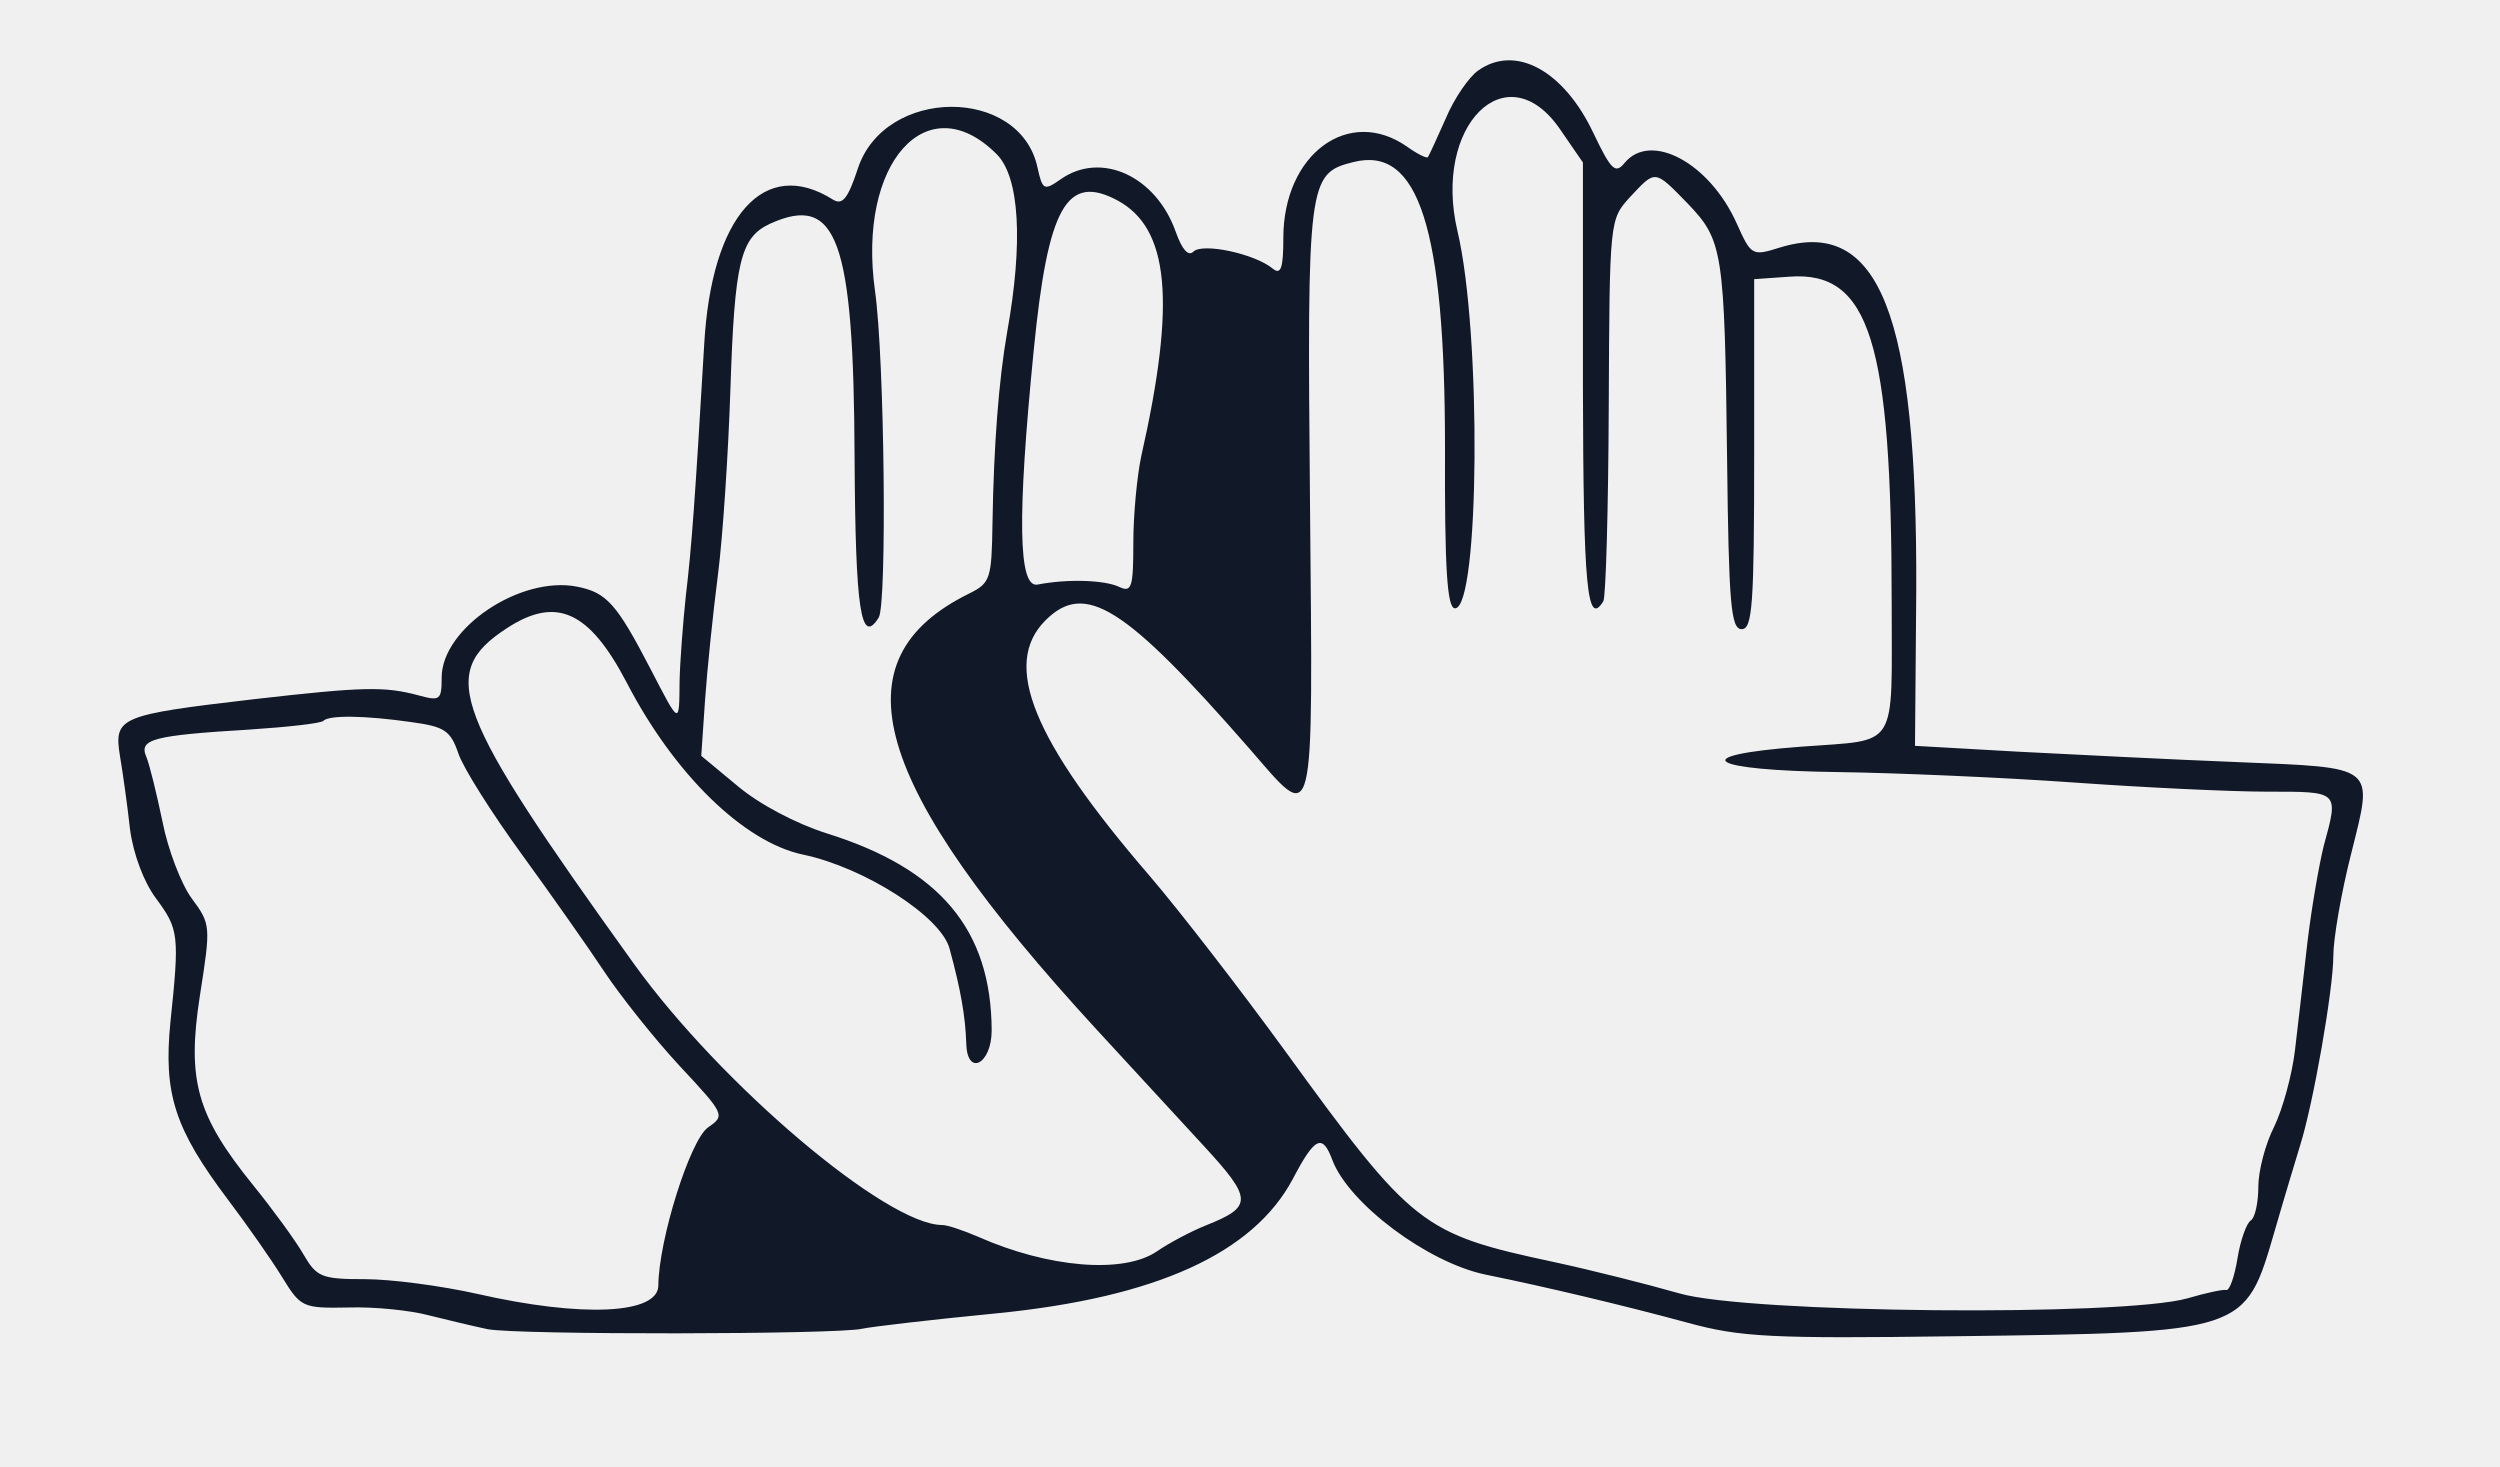
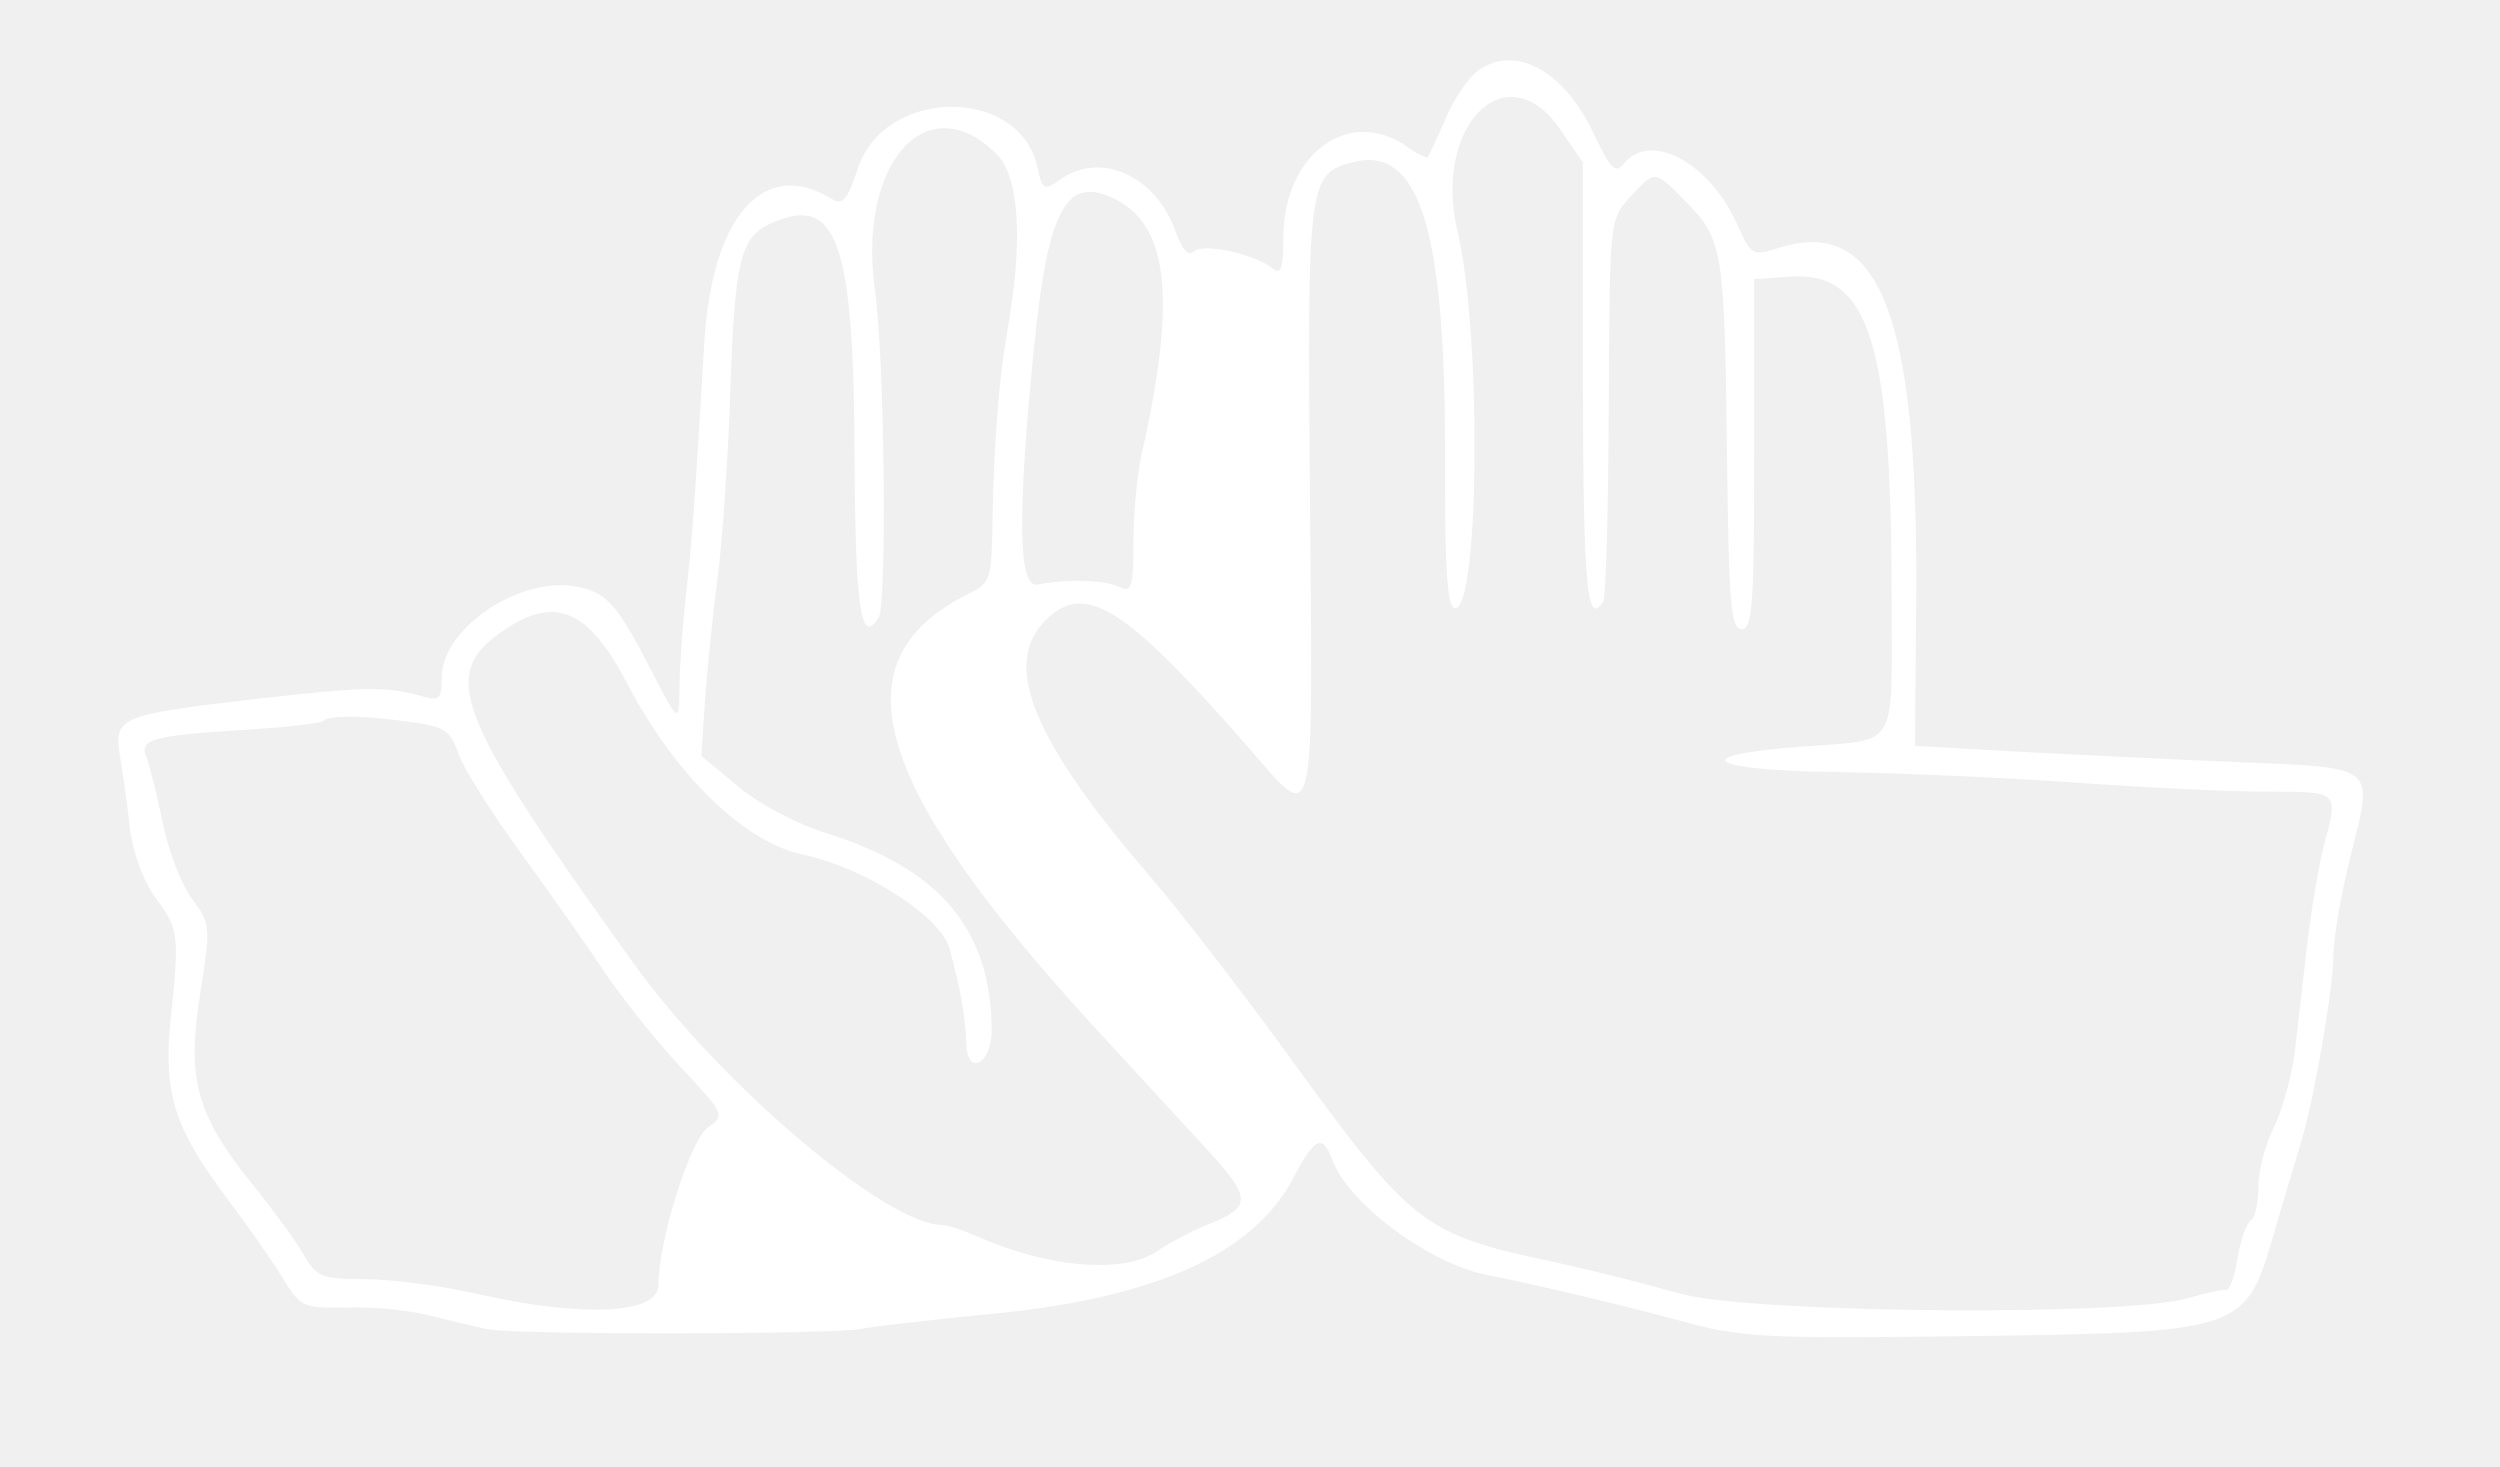
<svg xmlns="http://www.w3.org/2000/svg" version="1.0" width="300pt" height="176pt" viewBox="0 0 300 176" preserveAspectRatio="xMidYMid meet">
-   <g transform="translate(0,176) scale(0.05,-0.05)" fill="#111827" stroke="none">
+   <g transform="translate(0,176) scale(0.05,-0.05)" fill="#ffffff" stroke="none">
    <path d="M3548 3351 c-22 -15 -58 -67 -78 -115 -21 -47 -40 -89 -43 -93 -2 -4 -25 7 -50 25 -140 98 -297 -18 -297 -219 0 -73 -6 -89 -25 -74 -43 36 -169 63 -191 41 -12 -12 -27 5 -42 47 -47 134 -179 195 -276 127 -40 -28 -44 -27 -56 28 -42 195 -366 194 -431 -2 -24 -73 -37 -89 -60 -75 -165 104 -292 -39 -309 -349 -22 -373 -30 -485 -44 -602 -7 -66 -14 -158 -15 -205 -1 -106 1 -107 -70 30 -81 156 -105 183 -176 197 -136 27 -325 -100 -325 -218 0 -54 -4 -57 -55 -43 -82 22 -132 21 -395 -9 -325 -38 -337 -43 -322 -137 7 -41 18 -120 24 -175 8 -60 33 -127 63 -167 54 -73 56 -87 34 -296 -17 -172 10 -256 138 -426 46 -61 105 -145 130 -186 45 -73 49 -75 160 -73 62 2 149 -7 193 -19 44 -11 107 -26 140 -33 71 -14 840 -13 899 1 23 5 168 22 323 37 383 38 616 144 711 323 53 101 71 109 95 44 40 -104 228 -245 367 -274 148 -30 340 -76 487 -116 125 -34 197 -38 640 -32 700 9 696 8 767 252 23 80 51 172 61 205 32 101 80 376 80 456 0 41 19 152 43 246 53 213 64 205 -274 219 -153 6 -390 18 -526 25 l-247 14 3 370 c3 666 -89 899 -327 826 -67 -21 -69 -20 -104 58 -65 145 -206 221 -269 145 -22 -27 -32 -18 -75 72 -71 150 -187 213 -276 150z m196 -141 l55 -80 0 -535 c1 -486 10 -581 49 -518 6 10 12 220 13 467 2 449 2 449 51 503 62 66 58 67 139 -16 84 -88 88 -113 94 -611 4 -349 9 -410 35 -410 26 0 30 60 30 420 l0 420 85 6 c192 14 245 -156 245 -781 0 -360 19 -329 -217 -347 -280 -21 -227 -57 89 -61 142 -2 396 -13 565 -25 168 -12 377 -22 465 -22 173 0 171 2 135 -130 -11 -44 -29 -147 -39 -230 -9 -82 -23 -199 -30 -260 -7 -60 -30 -143 -50 -184 -21 -41 -38 -106 -38 -144 0 -38 -8 -75 -18 -81 -10 -6 -25 -47 -32 -91 -7 -43 -19 -78 -27 -76 -7 2 -49 -7 -93 -20 -156 -44 -1057 -36 -1220 12 -77 22 -212 56 -300 75 -318 68 -339 84 -646 507 -107 147 -253 336 -325 420 -281 326 -355 508 -250 613 95 95 190 35 489 -307 160 -184 153 -214 146 588 -7 773 -5 792 104 819 157 40 220 -159 220 -686 -1 -290 5 -385 24 -385 59 0 64 661 6 905 -60 254 118 431 246 245z m-1352 -60 c55 -55 64 -211 25 -428 -20 -115 -32 -271 -35 -456 -2 -135 -5 -145 -55 -170 -324 -159 -237 -457 304 -1046 81 -88 197 -214 257 -279 119 -129 119 -147 6 -192 -35 -14 -88 -42 -117 -62 -80 -55 -261 -40 -430 35 -35 15 -73 28 -86 28 -133 0 -531 337 -739 626 -437 608 -471 698 -306 806 119 78 198 42 288 -130 114 -220 281 -383 423 -413 148 -31 332 -149 352 -226 27 -99 38 -163 40 -227 2 -81 61 -50 61 31 -1 242 -124 388 -396 473 -73 23 -162 70 -213 113 l-88 73 9 132 c5 73 19 209 31 302 12 94 25 294 30 446 10 306 24 364 95 397 161 73 201 -37 203 -562 2 -365 15 -452 58 -383 20 33 14 621 -9 784 -43 307 125 495 292 328z m290 -111 c124 -67 141 -242 57 -614 -10 -47 -19 -140 -19 -207 0 -109 -4 -121 -35 -106 -36 16 -123 19 -195 5 -46 -8 -49 159 -9 563 34 344 79 424 201 359z m-1695 -1252 c80 -11 94 -20 113 -75 11 -34 80 -143 152 -242 72 -99 162 -227 199 -283 38 -57 118 -158 179 -224 110 -118 111 -120 69 -149 -43 -31 -118 -269 -119 -379 0 -69 -182 -78 -436 -20 -85 19 -205 35 -268 35 -105 0 -116 5 -148 60 -19 33 -73 107 -120 165 -136 168 -160 252 -128 457 26 166 26 170 -20 232 -25 34 -57 117 -70 184 -14 67 -31 137 -39 156 -18 42 16 51 247 65 92 6 173 15 178 21 14 14 99 13 211 -3z" />
  </g>
</svg>
